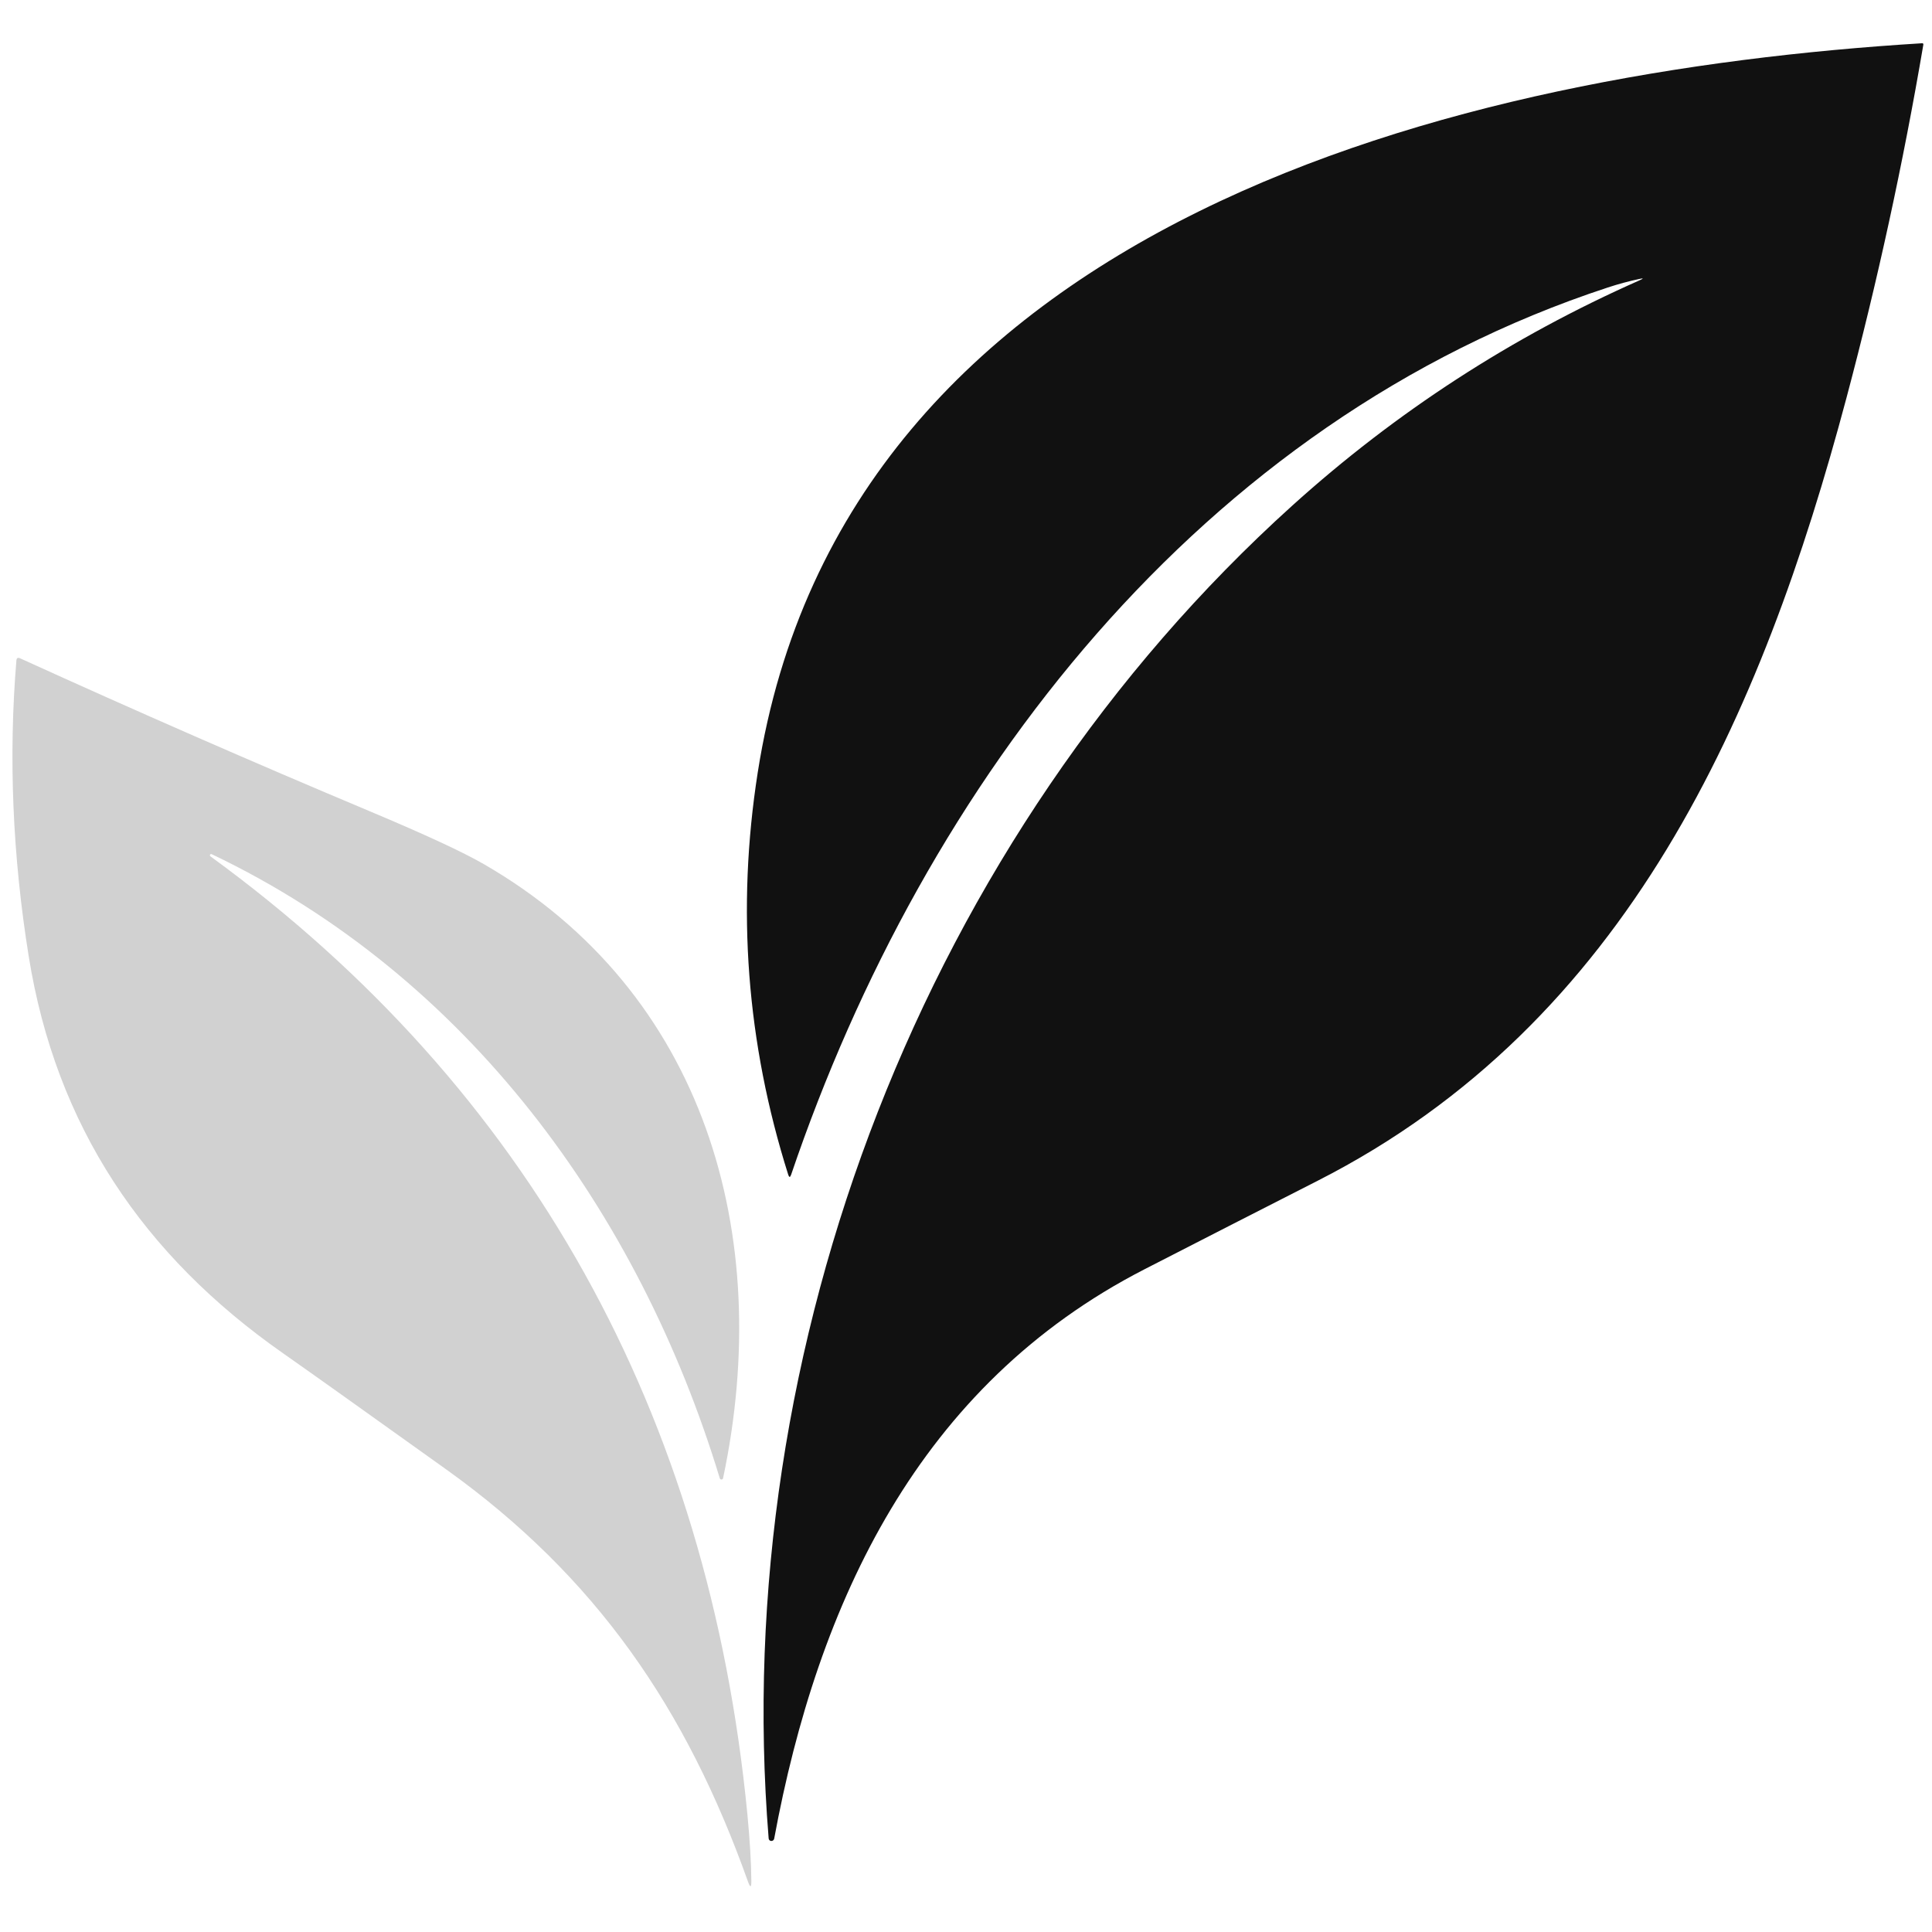
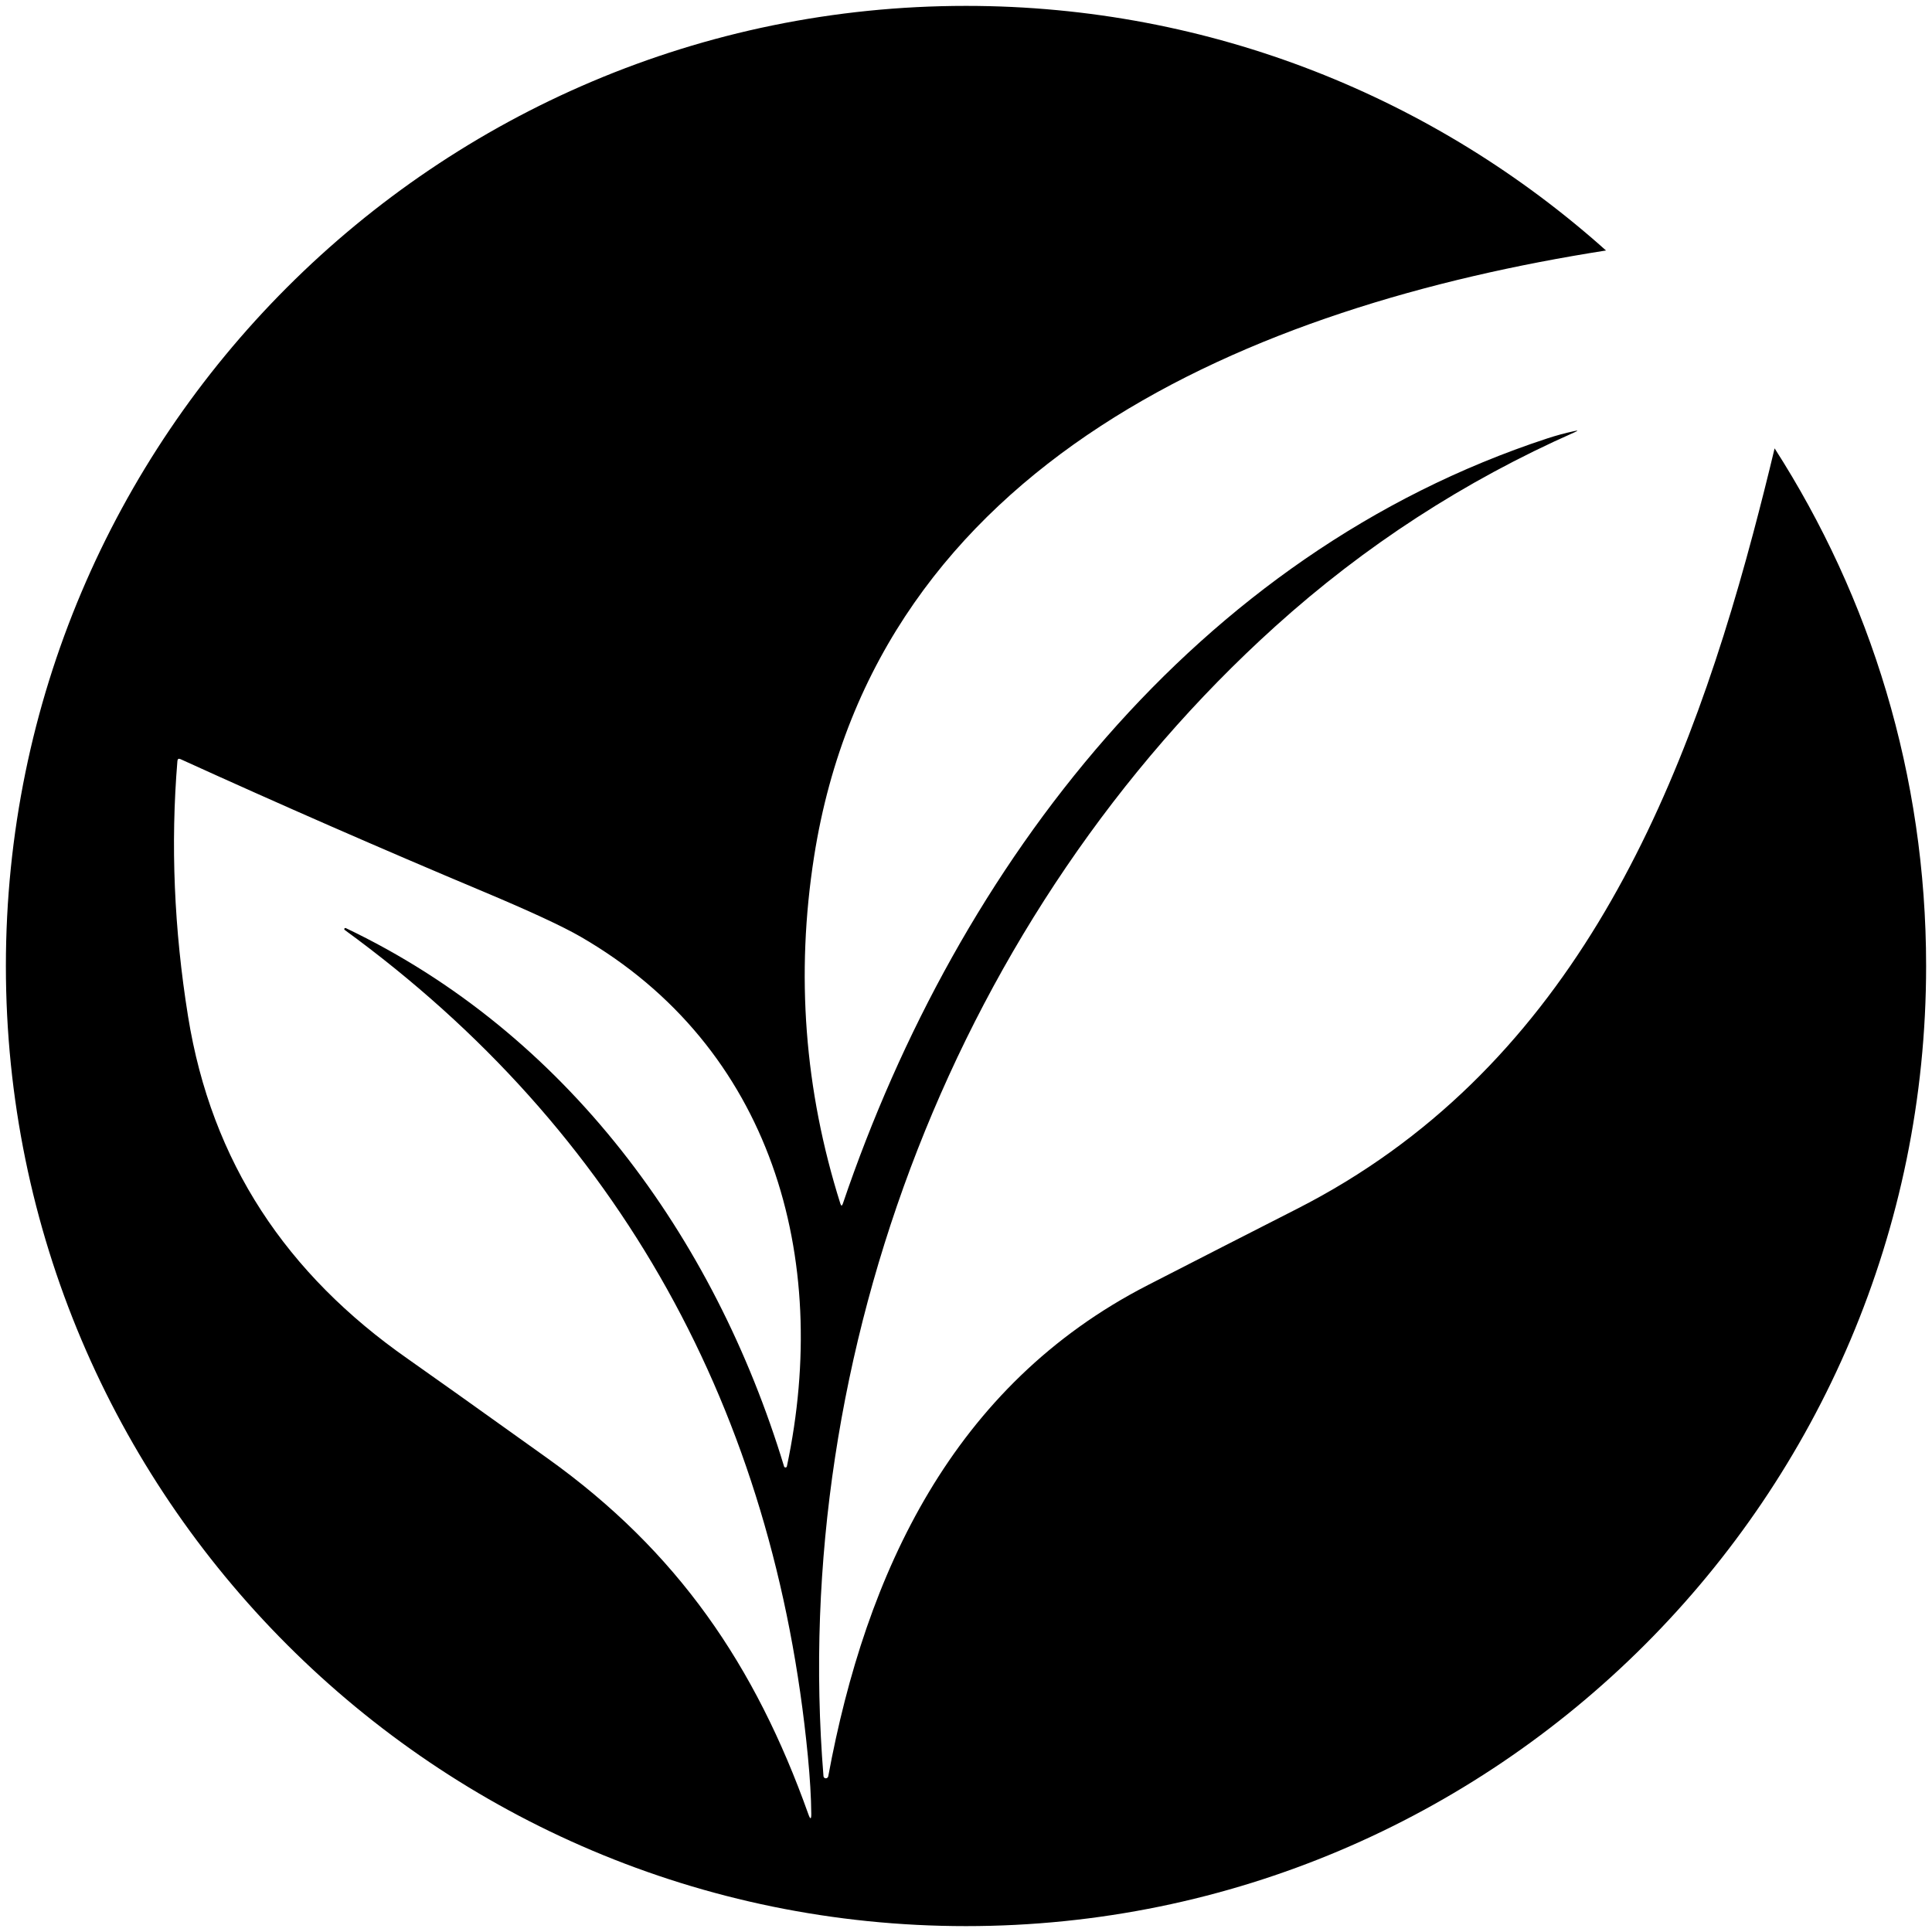
<svg xmlns="http://www.w3.org/2000/svg" version="1.1" width="500" height="500" viewBox="0 0 500 500" xml:space="preserve">
  <defs>
</defs>
-   <g transform="matrix(1.624241 0 0 1.624241 344.2091 243.8147)" id="ZFcSH1qv2lJZUoDUAgA9l">
-     <path style="stroke: none; stroke-width: 1; stroke-dasharray: none; stroke-linecap: butt; stroke-dashoffset: 0; stroke-linejoin: miter; stroke-miterlimit: 4; fill: rgb(17,17,17); fill-rule: nonzero; opacity: 1;" vector-effect="non-scaling-stroke" transform=" translate(-373.4361, -314.2269)" d="M 422.69 208.57 Q 420.18 209.11 417.71 209.92 C 352.76 231.24 308.84 288.62 287.57 351.29 Q 287.33 351.98 287.11 351.29 Q 277.15 319.78 282.25 287.2 C 296.05 199.13 394.22 175.52 467.75 171.01 Q 468.01 170.99 467.97 171.25 Q 463.14 199.65 455.73 227.49 C 442.24 278.15 420.91 327.08 371.49 352.24 Q 357.68 359.27 343.89 366.35 C 307.86 384.84 291.81 419.53 284.87 457.09 C 284.824 457.307 284.625 457.461 284.404 457.451 C 284.183 457.441 284.006 457.27 283.99 457.05 C 277.63 378.65 308.94 297.47 367.42 244.68 Q 392.21 222.3 422.76 208.78 Q 423.77 208.33 422.69 208.57 Z" stroke-linecap="round" />
-   </g>
-   <g transform="matrix(1.624241 0 0 1.624241 98.33364 329.469)" id="6hqe2y-2p2lZinrvvpHT3">
-     <path style="stroke: none; stroke-width: 1; stroke-dasharray: none; stroke-linecap: butt; stroke-dashoffset: 0; stroke-linejoin: miter; stroke-miterlimit: 4; fill: rgb(209,209,209); fill-rule: nonzero; opacity: 1;" vector-effect="non-scaling-stroke" transform=" translate(-222.0574, -366.9619)" d="M 195.03 300.55 C 245.97 337.68 274.43 389.56 280.6 453.18 Q 281.19 459.33 281.23 463.78 Q 281.25 465.48 280.68 463.88 C 270.88 436.4 256.56 415.38 232.55 398.2 Q 212.25 383.68 206.7 379.8 C 184.3 364.15 170.43 343.5 166.09 316.48 Q 162.22 292.4 164.13 269.34 Q 164.18 268.77 164.7 269 Q 192.45 281.63 220.48 293.4 Q 233.6 298.91 238.62 301.81 C 273.96 322.22 284.89 361.07 276.73 399.63 C 276.71 399.758 276.603 399.854 276.473 399.859 C 276.344 399.864 276.229 399.776 276.2 399.65 C 263.31 357.19 235.94 319.6 195.23 300.21 C 195.139 300.175 195.036 300.211 194.986 300.295 C 194.937 300.38 194.955 300.487 195.03 300.55 Z" stroke-linecap="round" />
+   <g transform="matrix(1 0 0 1 250 250)" id="_2jhDZgA4ySErhrlI-WeO">
+     <path style="stroke: rgb(210,3,57); stroke-width: 0; stroke-dasharray: none; stroke-linecap: butt; stroke-dashoffset: 0; stroke-linejoin: miter; stroke-miterlimit: 4; fill: rgb(0,0,0); fill-rule: nonzero; opacity: 1;" vector-effect="non-scaling-stroke" transform=" translate(-248.4777, -248.4777)" d="M 248.478 0 C 312.09 0 370.143 23.944 414.112 63.304 C 322.576 77.642 225.194 117.846 209.156 220.199 C 204.393 250.627 206.662 280.554 215.964 309.982 C 216.17 310.627 216.384 310.627 216.609 309.982 C 246.406 222.188 307.933 141.805 398.921 111.938 C 401.228 111.182 403.553 110.551 405.897 110.047 L 405.897 110.047 C 406.906 109.823 406.939 109.921 405.995 110.341 C 377.464 122.968 351.622 139.732 328.47 160.633 C 246.546 234.586 202.684 348.311 211.593 458.141 C 211.616 458.449 211.864 458.689 212.173 458.703 C 212.483 458.717 212.761 458.501 212.826 458.197 C 222.548 405.579 245.033 356.982 295.507 331.08 C 308.386 324.468 321.274 317.879 334.172 311.313 C 403.404 276.067 433.285 207.521 452.183 136.552 C 454.133 129.225 455.987 121.878 457.746 114.51 C 482.561 153.174 496.955 199.155 496.955 248.478 C 496.955 385.637 385.637 496.955 248.478 496.955 C 111.318 496.955 0 385.637 0 248.478 C 0 111.318 111.318 0 248.478 0 z M 87.678 239.14 C 87.573 239.052 87.548 238.901 87.617 238.783 C 87.686 238.665 87.831 238.614 87.958 238.663 C 144.989 265.827 183.331 318.486 201.389 377.968 C 201.43 378.145 201.59 378.268 201.772 378.261 C 201.953 378.254 202.104 378.12 202.131 377.94 C 213.563 323.922 198.251 269.497 148.743 240.905 C 144.055 238.196 135.584 234.269 123.331 229.123 C 97.153 218.131 71.106 206.737 45.189 194.941 C 44.703 194.727 44.437 194.885 44.391 195.418 C 42.607 216.954 43.522 238.967 47.136 261.456 C 53.216 299.308 72.647 328.236 104.027 350.16 C 109.21 353.784 121.281 362.376 140.24 375.937 C 173.875 400.004 193.936 429.451 207.665 467.948 C 208.197 469.442 208.454 469.395 208.435 467.807 C 208.398 463.651 208.104 458.702 207.553 452.958 C 198.909 363.833 159.04 291.155 87.678 239.14 z" stroke-linecap="round" />
  </g>
</svg>
